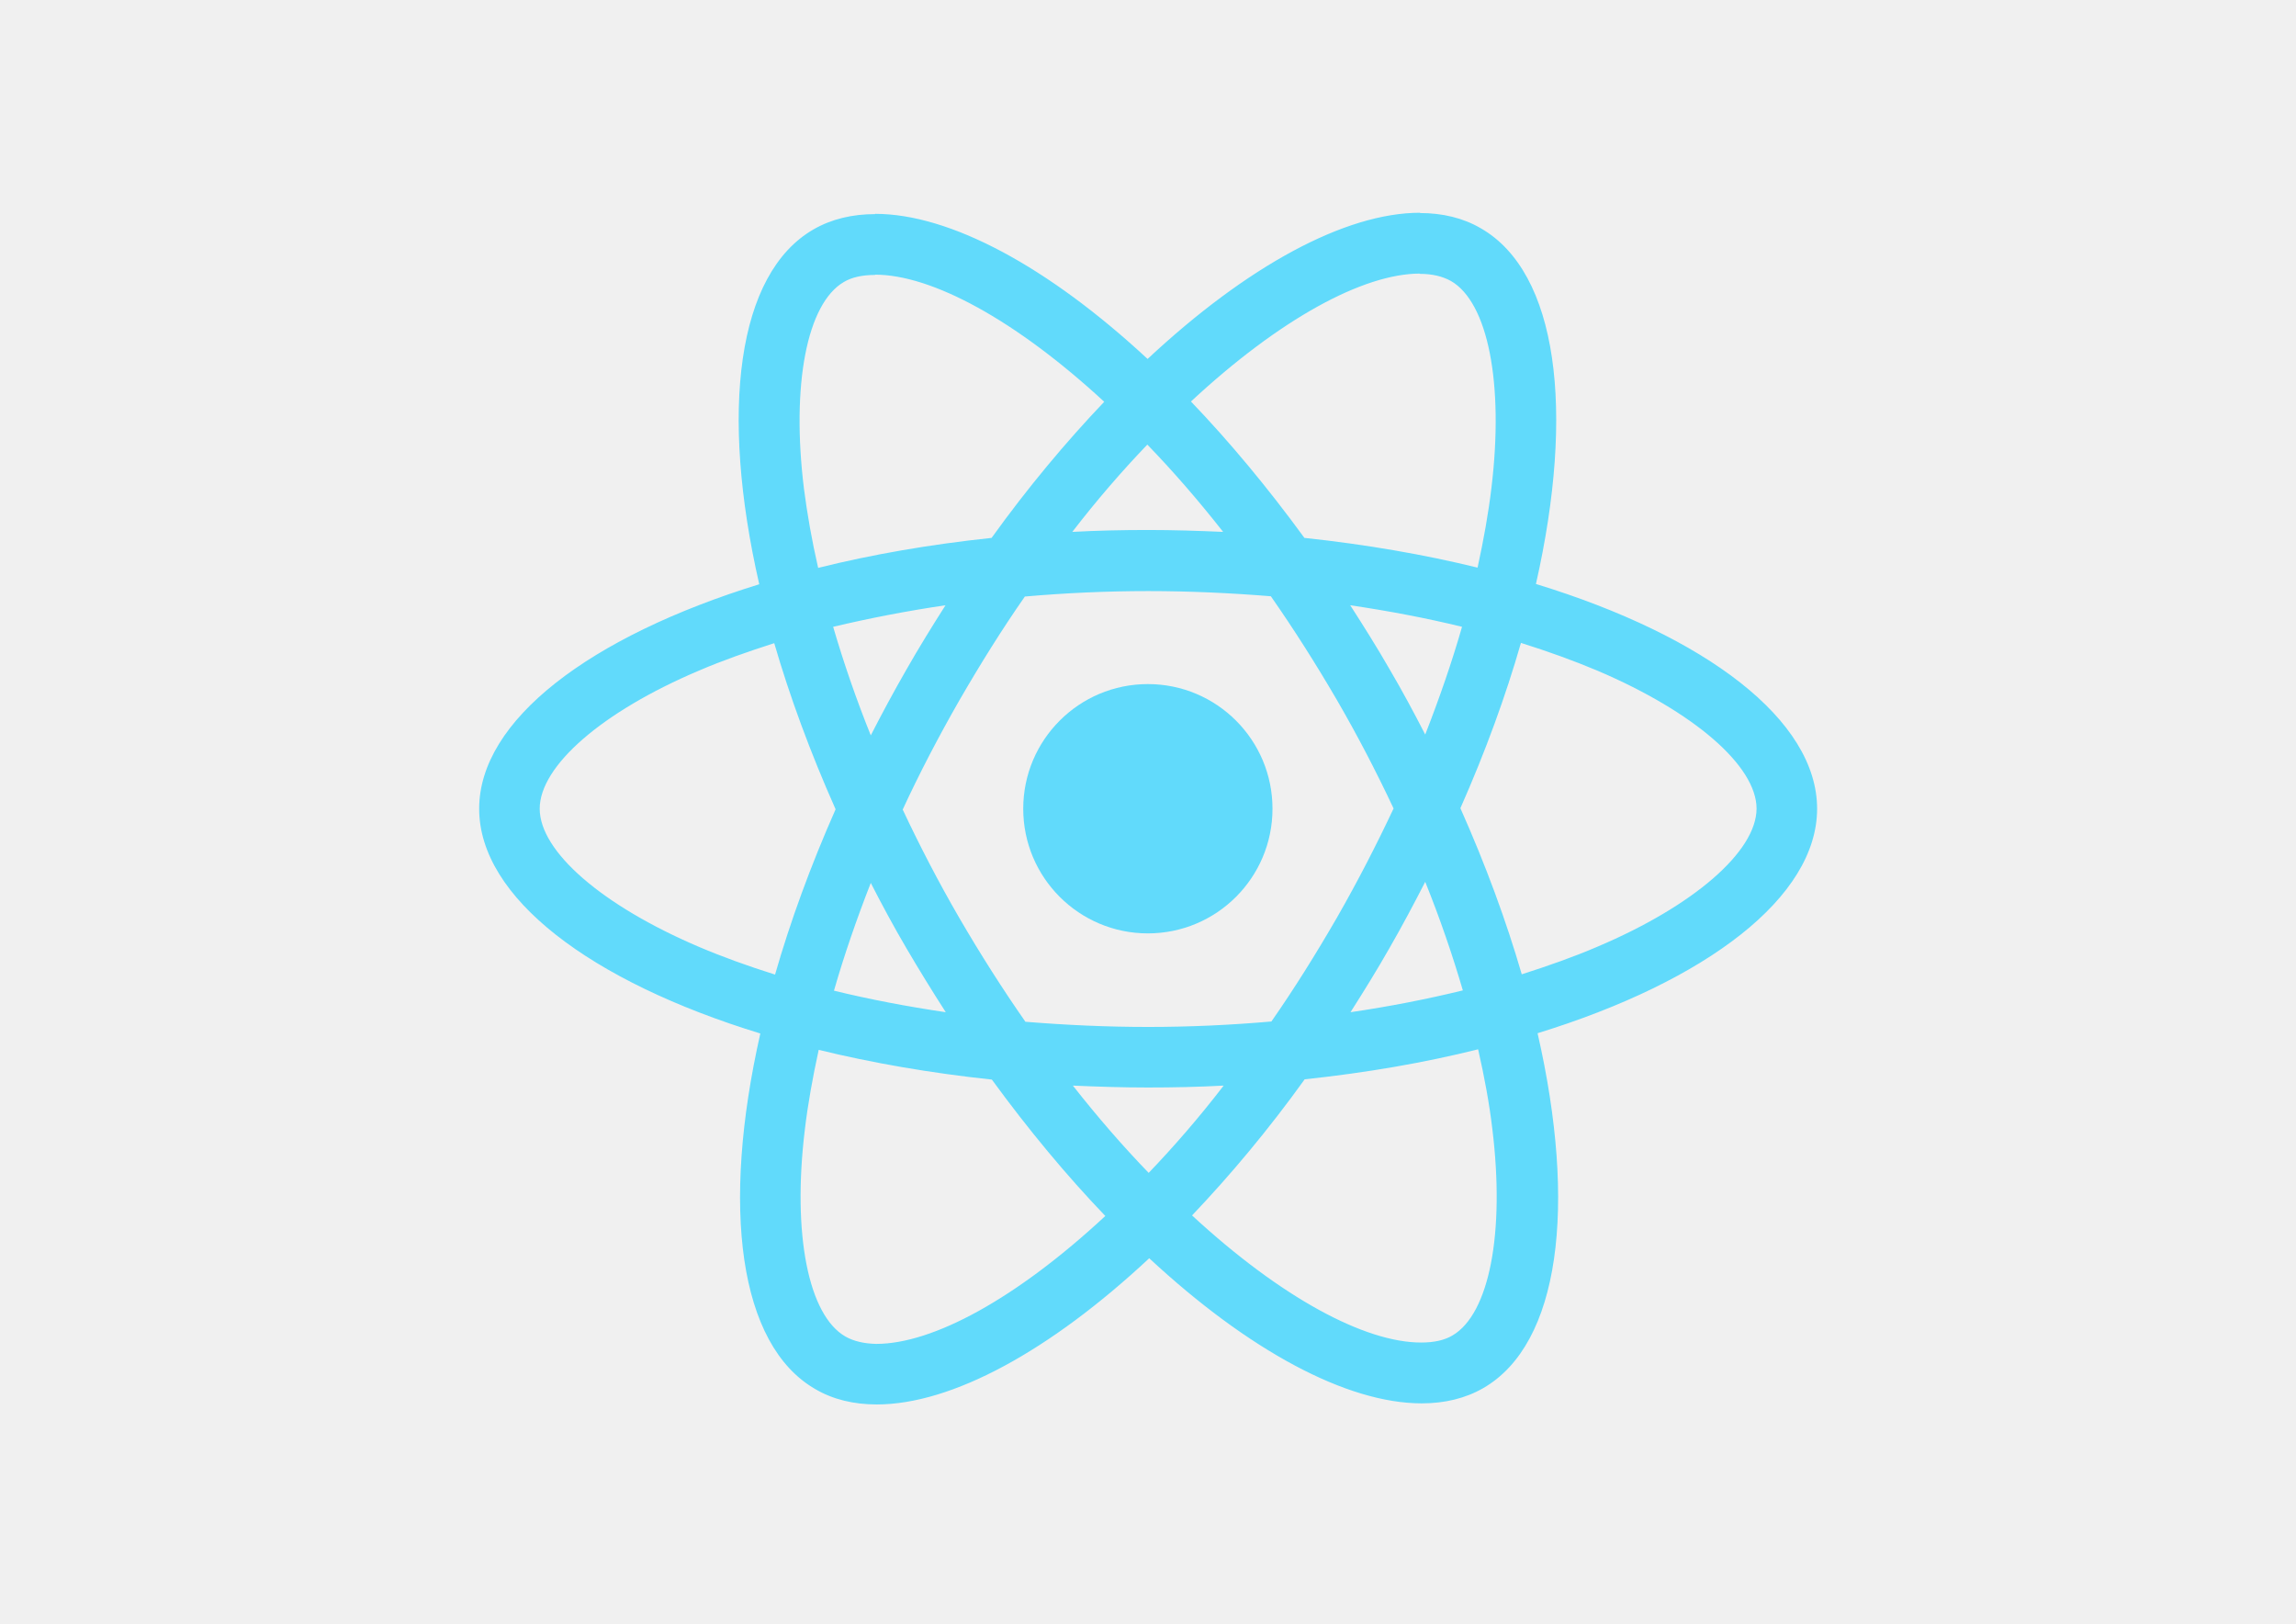
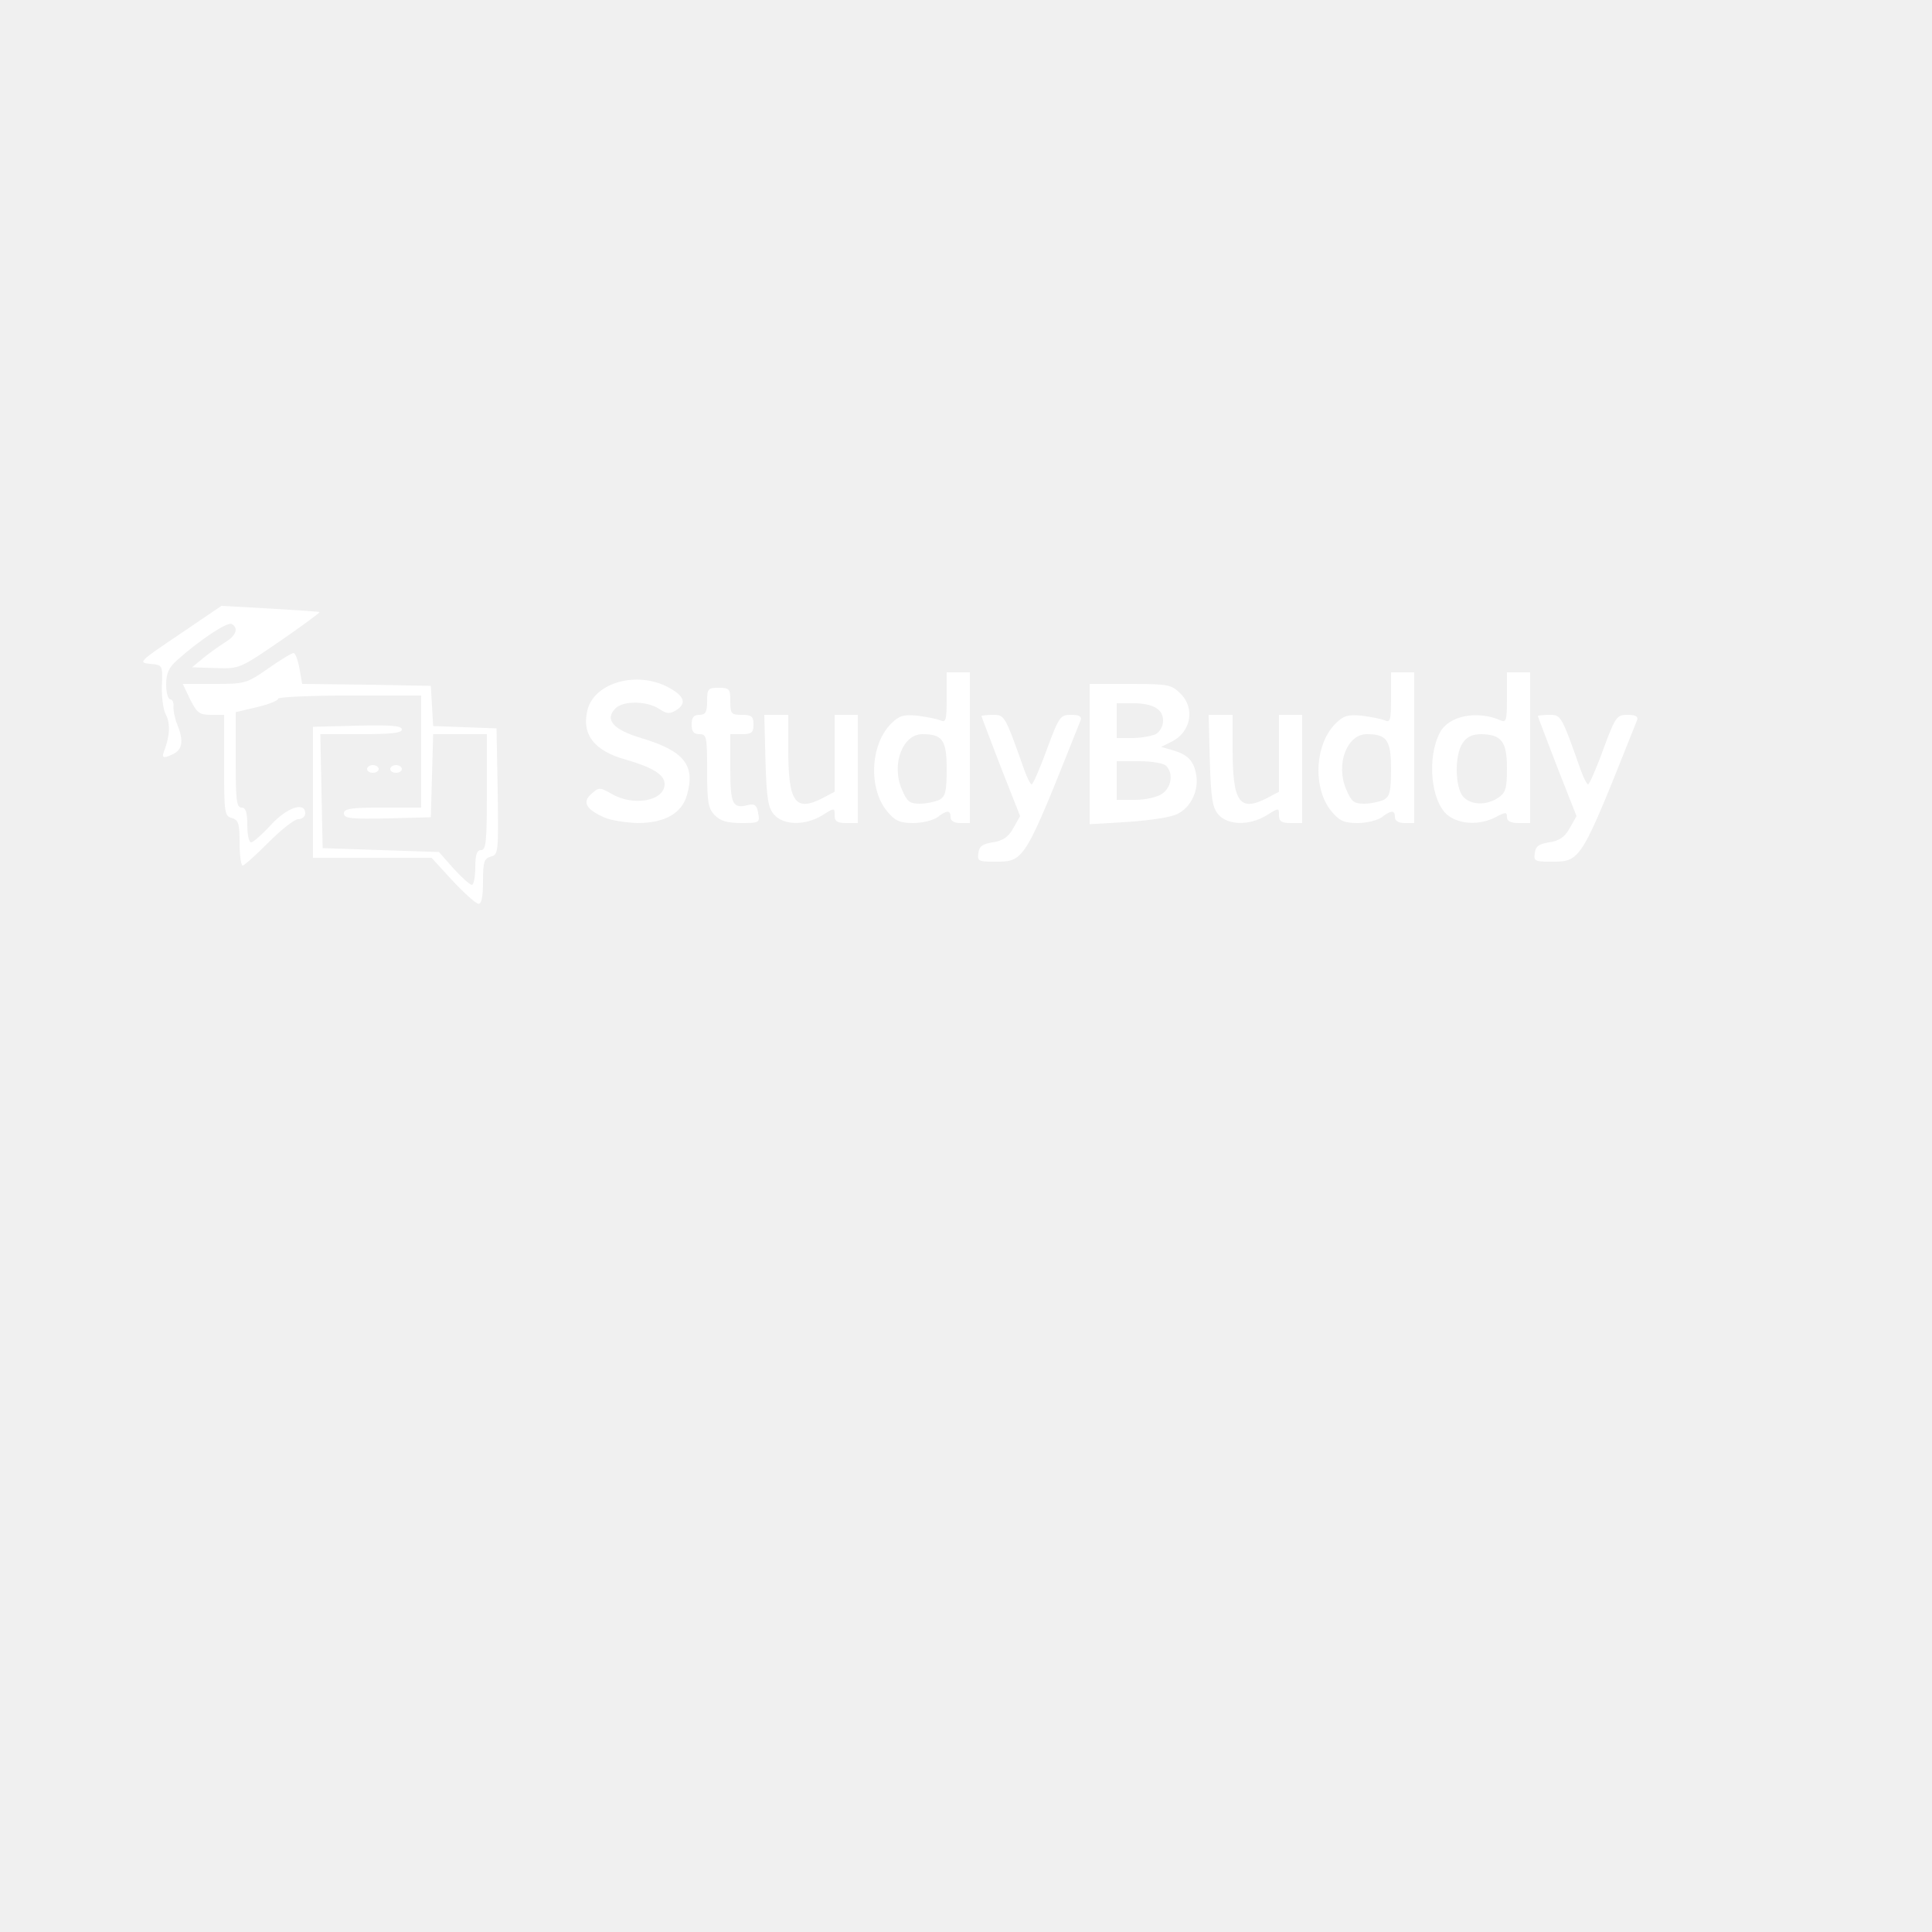
- <svg xmlns="http://www.w3.org/2000/svg" viewBox="0 0 841.9 595.3">
-   <g fill="#61DAFB">
-     <path d="M666.3 296.5c0-32.5-40.7-63.3-103.1-82.4 14.4-63.6 8-114.2-20.2-130.4-6.5-3.8-14.1-5.6-22.4-5.6v22.3c4.6 0 8.3.9 11.4 2.6 13.6 7.8 19.5 37.5 14.9 75.7-1.1 9.4-2.9 19.3-5.1 29.4-19.6-4.8-41-8.5-63.5-10.9-13.5-18.5-27.5-35.3-41.6-50 32.6-30.3 63.2-46.9 84-46.9V78c-27.5 0-63.5 19.6-99.9 53.6-36.4-33.8-72.4-53.2-99.9-53.2v22.3c20.7 0 51.4 16.5 84 46.6-14 14.7-28 31.4-41.3 49.9-22.6 2.4-44 6.1-63.6 11-2.3-10-4-19.7-5.2-29-4.7-38.2 1.1-67.9 14.6-75.8 3-1.8 6.9-2.6 11.5-2.6V78.5c-8.4 0-16 1.8-22.6 5.6-28.1 16.2-34.4 66.7-19.9 130.1-62.2 19.2-102.7 49.9-102.7 82.3 0 32.5 40.7 63.3 103.1 82.4-14.4 63.6-8 114.2 20.2 130.4 6.5 3.8 14.1 5.6 22.5 5.6 27.5 0 63.5-19.6 99.9-53.6 36.4 33.8 72.4 53.2 99.9 53.2 8.4 0 16-1.8 22.6-5.6 28.1-16.2 34.4-66.7 19.9-130.1 62-19.1 102.5-49.9 102.5-82.3zm-130.2-66.7c-3.7 12.9-8.3 26.2-13.5 39.5-4.1-8-8.4-16-13.1-24-4.6-8-9.5-15.8-14.4-23.4 14.2 2.1 27.9 4.7 41 7.9zm-45.8 106.5c-7.8 13.5-15.8 26.3-24.1 38.2-14.9 1.3-30 2-45.2 2-15.1 0-30.2-.7-45-1.9-8.3-11.9-16.4-24.6-24.2-38-7.6-13.1-14.5-26.4-20.8-39.8 6.2-13.4 13.2-26.8 20.7-39.9 7.8-13.5 15.8-26.3 24.1-38.2 14.9-1.3 30-2 45.2-2 15.1 0 30.2.7 45 1.9 8.3 11.9 16.4 24.6 24.2 38 7.6 13.1 14.5 26.4 20.8 39.8-6.3 13.4-13.2 26.8-20.7 39.9zm32.3-13c5.4 13.4 10 26.8 13.8 39.8-13.1 3.2-26.9 5.9-41.2 8 4.9-7.7 9.8-15.6 14.4-23.7 4.6-8 8.9-16.1 13-24.1zM421.2 430c-9.3-9.6-18.6-20.3-27.8-32 9 .4 18.2.7 27.5.7 9.4 0 18.7-.2 27.8-.7-9 11.7-18.3 22.4-27.5 32zm-74.4-58.9c-14.2-2.1-27.9-4.7-41-7.9 3.7-12.9 8.3-26.2 13.5-39.5 4.1 8 8.4 16 13.1 24 4.7 8 9.5 15.8 14.4 23.4zM420.7 163c9.3 9.6 18.6 20.3 27.8 32-9-.4-18.2-.7-27.5-.7-9.4 0-18.7.2-27.8.7 9-11.7 18.3-22.4 27.5-32zm-74 58.9c-4.9 7.7-9.8 15.6-14.4 23.7-4.6 8-8.9 16-13 24-5.4-13.4-10-26.8-13.8-39.8 13.1-3.1 26.9-5.8 41.2-7.9zm-90.5 125.2c-35.4-15.1-58.3-34.9-58.3-50.6 0-15.7 22.9-35.6 58.3-50.6 8.6-3.7 18-7 27.7-10.1 5.7 19.6 13.2 40 22.5 60.9-9.2 20.8-16.6 41.1-22.2 60.6-9.9-3.1-19.3-6.5-28-10.2zM310 490c-13.6-7.8-19.5-37.5-14.9-75.7 1.1-9.4 2.9-19.3 5.1-29.4 19.6 4.8 41 8.5 63.5 10.9 13.5 18.5 27.5 35.3 41.6 50-32.6 30.3-63.2 46.9-84 46.9-4.5-.1-8.3-1-11.3-2.7zm237.2-76.2c4.7 38.2-1.1 67.9-14.6 75.8-3 1.8-6.9 2.6-11.5 2.6-20.7 0-51.4-16.5-84-46.6 14-14.7 28-31.4 41.3-49.9 22.6-2.4 44-6.1 63.6-11 2.3 10.1 4.1 19.8 5.2 29.1zm38.5-66.7c-8.6 3.7-18 7-27.7 10.1-5.7-19.6-13.2-40-22.5-60.9 9.2-20.8 16.6-41.1 22.2-60.6 9.9 3.1 19.3 6.5 28.1 10.2 35.4 15.1 58.3 34.9 58.3 50.6-.1 15.7-23 35.6-58.4 50.6zM320.8 78.4z" />
-     <circle cx="420.9" cy="296.5" r="45.7" />
-     <path d="M520.5 78.1z" />
+ <svg xmlns="http://www.w3.org/2000/svg" version="1.0" width="500px" height="500px" viewBox="0 0 500 500" preserveAspectRatio="xMidYMid meet">
+   <g fill="#ffffff">
+     <path d="M117.1 227.9 l-5.4 -5.9 -15.4 0 -15.3 0 0 -16.9 0 -17 11.5 -0.3 c8.7 -0.2 11.5 0 11.5 1 0 0.9 -2.8 1.2 -10.5 1.2 l-10.6 0 0.3 14.8 0.3 14.7 15 0.5 15.1 0.5 3.8 4.3 c2.1 2.3 4.2 4.2 4.7 4.2 0.5 0 0.9 -2 0.9 -4.5 0 -3.3 0.4 -4.5 1.5 -4.5 1.3 0 1.5 -2.3 1.5 -15 l0 -15 -7 0 -6.9 0 -0.3 10.8 -0.3 10.7 -11.2 0.3 c-9.6 0.2 -11.3 0 -11.3 -1.3 0 -1.2 1.7 -1.5 10 -1.5 l10 0 0 -14.5 0 -14.5 -18.5 0 c-10.2 0 -18.5 0.4 -18.5 0.8 0 0.5 -2.5 1.5 -5.5 2.2 l-5.5 1.3 0 12.4 c0 10.3 0.2 12.3 1.5 12.3 1.1 0 1.5 1.2 1.5 4.5 0 2.5 0.4 4.5 1 4.5 0.5 0 2.8 -2 5.1 -4.5 4.2 -4.6 8.9 -6.1 8.9 -3 0 0.8 -0.8 1.5 -1.8 1.5 -1 0 -4.4 2.7 -7.7 6 -3.3 3.3 -6.3 6 -6.7 6 -0.4 0 -0.8 -2.6 -0.8 -5.9 0 -5 -0.3 -5.9 -2 -6.4 -1.9 -0.5 -2 -1.4 -2 -13.6 l0 -13.1 -3.4 0 c-3 0 -3.6 -0.5 -5.4 -4 l-1.9 -4 8.2 0 c7.9 0 8.3 -0.1 13.9 -4 3.1 -2.2 6.1 -4 6.6 -4 0.4 0 1.1 1.8 1.5 4 l0.7 4 16.6 0.2 16.7 0.3 0.3 5.2 0.3 5.2 8.2 0.3 8.2 0.3 0.3 16.3 c0.2 15.7 0.2 16.4 -1.8 16.9 -1.7 0.5 -2 1.3 -2 6.4 0 4.1 -0.4 5.9 -1.2 5.8 -0.7 -0.1 -3.7 -2.8 -6.7 -6z" />
+     <path d="M253.2 220.8 c0.2 -1.8 1.1 -2.4 3.7 -2.8 2.6 -0.4 4 -1.3 5.3 -3.6 l1.8 -3.2 -5 -12.7 c-2.7 -7.1 -5 -13 -5 -13.2 0 -0.1 1.3 -0.3 2.9 -0.3 3.1 0 3.1 -0.1 8.2 14.3 0.7 2 1.6 3.7 1.9 3.7 0.3 0 2.1 -4 3.9 -9 3.2 -8.6 3.5 -9 6.3 -9 2 0 2.8 0.4 2.5 1.3 -14.9 37.4 -14.4 36.7 -22.7 36.7 -3.7 0 -4.1 -0.2 -3.8 -2.2z" />
+     <path d="M397.2 220.8 c0.2 -1.8 1.1 -2.4 3.7 -2.8 2.6 -0.4 4 -1.3 5.3 -3.6 l1.8 -3.2 -5 -12.7 c-2.7 -7.1 -5 -13 -5 -13.2 0 -0.1 1.3 -0.3 2.9 -0.3 3.1 0 3.1 -0.1 8.2 14.3 0.7 2 1.6 3.7 1.9 3.7 0.3 0 2.1 -4 3.9 -9 3.2 -8.6 3.5 -9 6.3 -9 2 0 2.8 0.4 2.5 1.3 -14.9 37.4 -14.4 36.7 -22.7 36.7 -3.7 0 -4.1 -0.2 -3.8 -2.2z" />
+     <path d="M156.5 211.6 c-4.8 -2.1 -5.9 -4 -3.5 -6.1 2 -1.8 2.2 -1.8 5.2 -0.1 5.7 3.4 13.8 1.9 13.8 -2.5 0 -2.4 -3.1 -4.3 -10 -6.3 -8.4 -2.3 -11.6 -6.7 -9.9 -13.1 2 -7 12.9 -9.9 20.9 -5.6 4.1 2.2 4.8 4.1 2 5.9 -1.7 1 -2.4 1 -4.5 -0.4 -3.1 -2 -9.2 -2.1 -11.2 -0.1 -2.9 2.9 -0.7 5.5 6.6 7.7 11.1 3.3 14.1 7 11.9 14.7 -1.3 4.8 -5.8 7.3 -12.8 7.3 -3 -0.1 -6.9 -0.7 -8.5 -1.4z" />
+     <path d="M185 211 c-1.7 -1.7 -2 -3.3 -2 -11.5 0 -8.8 -0.1 -9.5 -2 -9.5 -1.5 0 -2 -0.7 -2 -2.5 0 -1.8 0.5 -2.5 2 -2.5 1.6 0 2 -0.7 2 -3.5 0 -3.2 0.2 -3.5 3 -3.5 2.8 0 3 0.3 3 3.5 0 3.2 0.2 3.5 3 3.5 2.5 0 3 0.4 3 2.5 0 2.1 -0.5 2.5 -3 2.5 l-3 0 0 8.9 c0 9.4 0.6 10.5 4.8 9.4 1.5 -0.3 2.1 0.1 2.4 2.1 0.5 2.5 0.3 2.6 -4.3 2.6 -3.6 0 -5.4 -0.5 -6.9 -2z" />
+     <path d="M200.4 210.9 c-1.6 -1.8 -2 -4 -2.3 -14 l-0.3 -11.9 3.1 0 3.1 0 0 8.9 c0 13.8 1.8 16.3 9 12.6 l3 -1.6 0 -9.9 0 -10 3 0 3 0 0 14 0 14 -3 0 c-2.3 0 -3 -0.4 -3 -2 0 -2 0 -2 -3.2 0 -4.4 2.7 -9.9 2.6 -12.4 -0.1z" />
+     <path d="M229.6 210 c-4.9 -5.9 -4.4 -17.3 1 -22.7 2.1 -2.1 3.2 -2.4 6.7 -2.1 2.3 0.3 5 0.8 6 1.2 1.5 0.7 1.7 0.1 1.7 -5.8 l0 -6.6 3 0 3 0 0 19.5 0 19.5 -2.5 0 c-1.6 0 -2.5 -0.6 -2.5 -1.5 0 -1.9 -0.9 -1.9 -3.4 0 -1.1 0.8 -3.9 1.5 -6.2 1.5 -3.5 0 -4.7 -0.5 -6.8 -3z m13.5 -3 c1.6 -0.9 1.9 -2.2 1.9 -8 0 -7.5 -1.1 -9 -6.3 -9 -5.1 0 -8.1 7.8 -5.3 14.3 1.3 3.1 2 3.7 4.6 3.7 1.7 0 4 -0.5 5.1 -1z" />
+     <path d="M282 195.2 l0 -18.2 10.5 0 c9.9 0 10.7 0.2 13 2.5 3.9 3.8 2.7 10.1 -2.4 12.5 l-2.6 1.3 2.8 0.8 c3.9 1.1 5.5 2.6 6.2 6 0.9 4.1 -1.1 8.7 -4.7 10.5 -1.6 0.9 -7.1 1.7 -12.8 2.1 l-10 0.6 0 -18.1z m18.8 10.2 c2.4 -1.7 2.9 -5.3 1 -7.2 -0.7 -0.7 -3.8 -1.2 -7 -1.2 l-5.8 0 0 5 0 5 4.8 0 c2.7 0 5.7 -0.7 7 -1.6z m-1.7 -15.4 c1.1 -0.6 1.9 -2.1 1.9 -3.5 0 -3 -2.6 -4.5 -7.9 -4.5 l-4.1 0 0 4.5 0 4.5 4.1 0 c2.2 0 4.9 -0.5 6 -1z" />
+     <path d="M315.4 210.9 c-1.6 -1.8 -2 -4 -2.3 -14 l-0.3 -11.9 3.1 0 3.1 0 0 8.9 c0 13.8 1.8 16.3 9 12.6 l3 -1.6 0 -9.9 0 -10 3 0 3 0 0 14 0 14 -3 0 c-2.3 0 -3 -0.4 -3 -2 0 -2 0 -2 -3.2 0 -4.4 2.7 -9.9 2.6 -12.4 -0.1z" />
+     <path d="M344.6 210 c-4.9 -5.9 -4.4 -17.3 1 -22.7 2.1 -2.1 3.2 -2.4 6.7 -2.1 2.3 0.3 5 0.8 6 1.2 1.5 0.7 1.7 0.1 1.7 -5.8 l0 -6.6 3 0 3 0 0 19.5 0 19.5 -2.5 0 c-1.6 0 -2.5 -0.6 -2.5 -1.5 0 -1.9 -0.9 -1.9 -3.4 0 -1.1 0.8 -3.9 1.5 -6.2 1.5 -3.5 0 -4.7 -0.5 -6.8 -3z m13.5 -3 c1.6 -0.9 1.9 -2.2 1.9 -8 0 -7.5 -1.1 -9 -6.3 -9 -5.1 0 -8.1 7.8 -5.3 14.3 1.3 3.1 2 3.7 4.6 3.7 1.7 0 4 -0.5 5.1 -1z" />
+     <path d="M374.7 211 c-4.4 -3.5 -5.5 -15 -2 -21.5 2.3 -4.3 9.6 -5.7 15.6 -3.1 1.5 0.7 1.7 0.1 1.7 -5.8 l0 -6.6 3 0 3 0 0 19.5 0 19.5 -3 0 c-2 0 -3 -0.5 -3 -1.5 0 -1.4 -0.3 -1.4 -3 0 -4 2.1 -9.2 1.9 -12.3 -0.5z m13.1 -4.6 c1.9 -1.3 2.2 -2.4 2.2 -7.6 0 -6.9 -1.4 -8.7 -6.7 -8.8 -2.2 0 -3.7 0.7 -4.7 2.2 -2.2 3 -2.1 11.6 0.1 14 2 2.2 6.1 2.3 9.1 0.2z" />
+     <path d="M95 199 c0 -0.5 0.7 -1 1.5 -1 0.8 0 1.5 0.5 1.5 1 0 0.6 -0.7 1 -1.5 1 -0.8 0 -1.5 -0.4 -1.5 -1z" />
+     <path d="M101 199 c0 -0.5 0.7 -1 1.5 -1 0.8 0 1.5 0.5 1.5 1 0 0.6 -0.7 1 -1.5 1 -0.8 0 -1.5 -0.4 -1.5 -1z" />
+     <path d="M42.5 194.3 c1.5 -3.9 1.6 -7.2 0.4 -9.4 -0.7 -1.3 -1.1 -4.7 -1 -7.6 0.2 -5.2 0.2 -5.2 -3.1 -5.5 -3.1 -0.3 -2.8 -0.6 7.6 -7.6 l10.9 -7.4 12.6 0.7 c6.9 0.4 12.7 0.8 12.8 0.9 0.2 0.1 -4.4 3.5 -10.2 7.5 -10.4 7.1 -10.5 7.2 -16.6 7 l-6.2 -0.2 2.9 -2.4 c1.6 -1.3 4.1 -3.1 5.7 -4.1 2.8 -1.7 3.5 -3.6 1.7 -4.7 -1.1 -0.7 -8.4 4.2 -14 9.2 -2.3 2 -3 3.5 -3 6.5 0 2.1 0.5 3.8 1.1 3.8 0.5 0 0.9 0.8 0.8 1.8 -0.1 0.9 0.3 3 0.9 4.5 1.7 4.1 1.5 6.5 -0.7 7.7 -2.8 1.4 -3.4 1.3 -2.6 -0.7z" />
  </g>
</svg>
